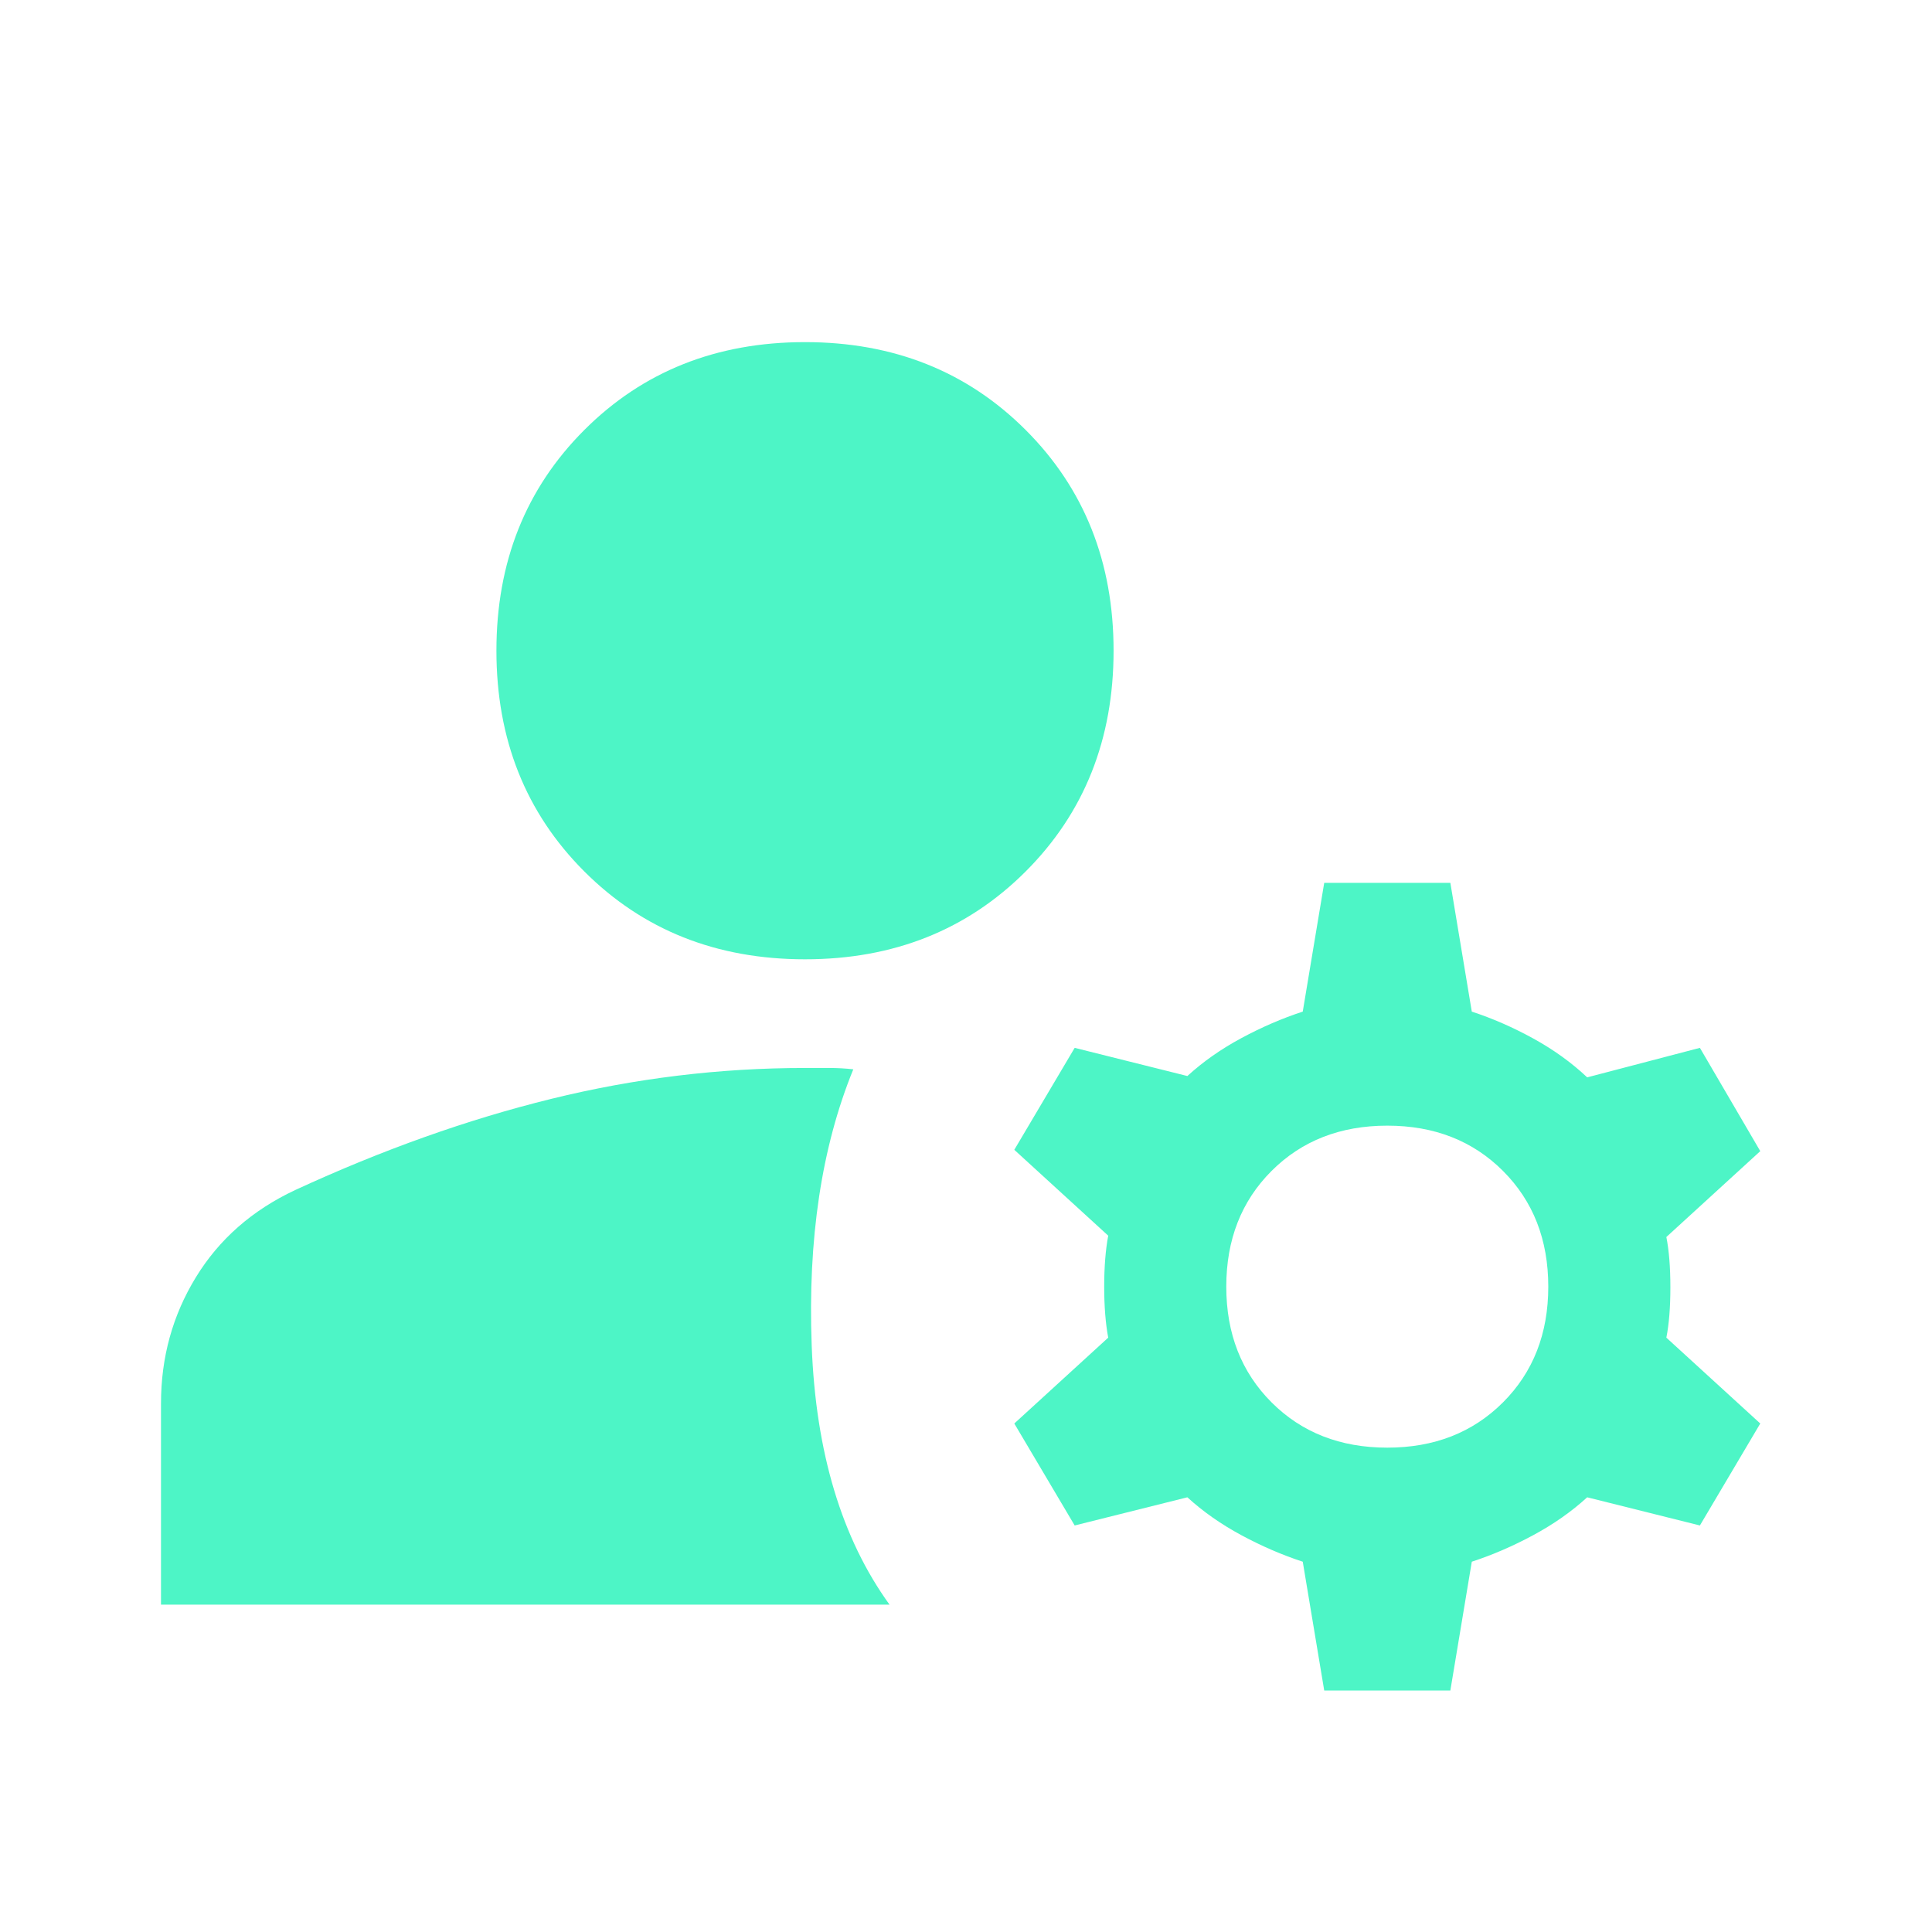
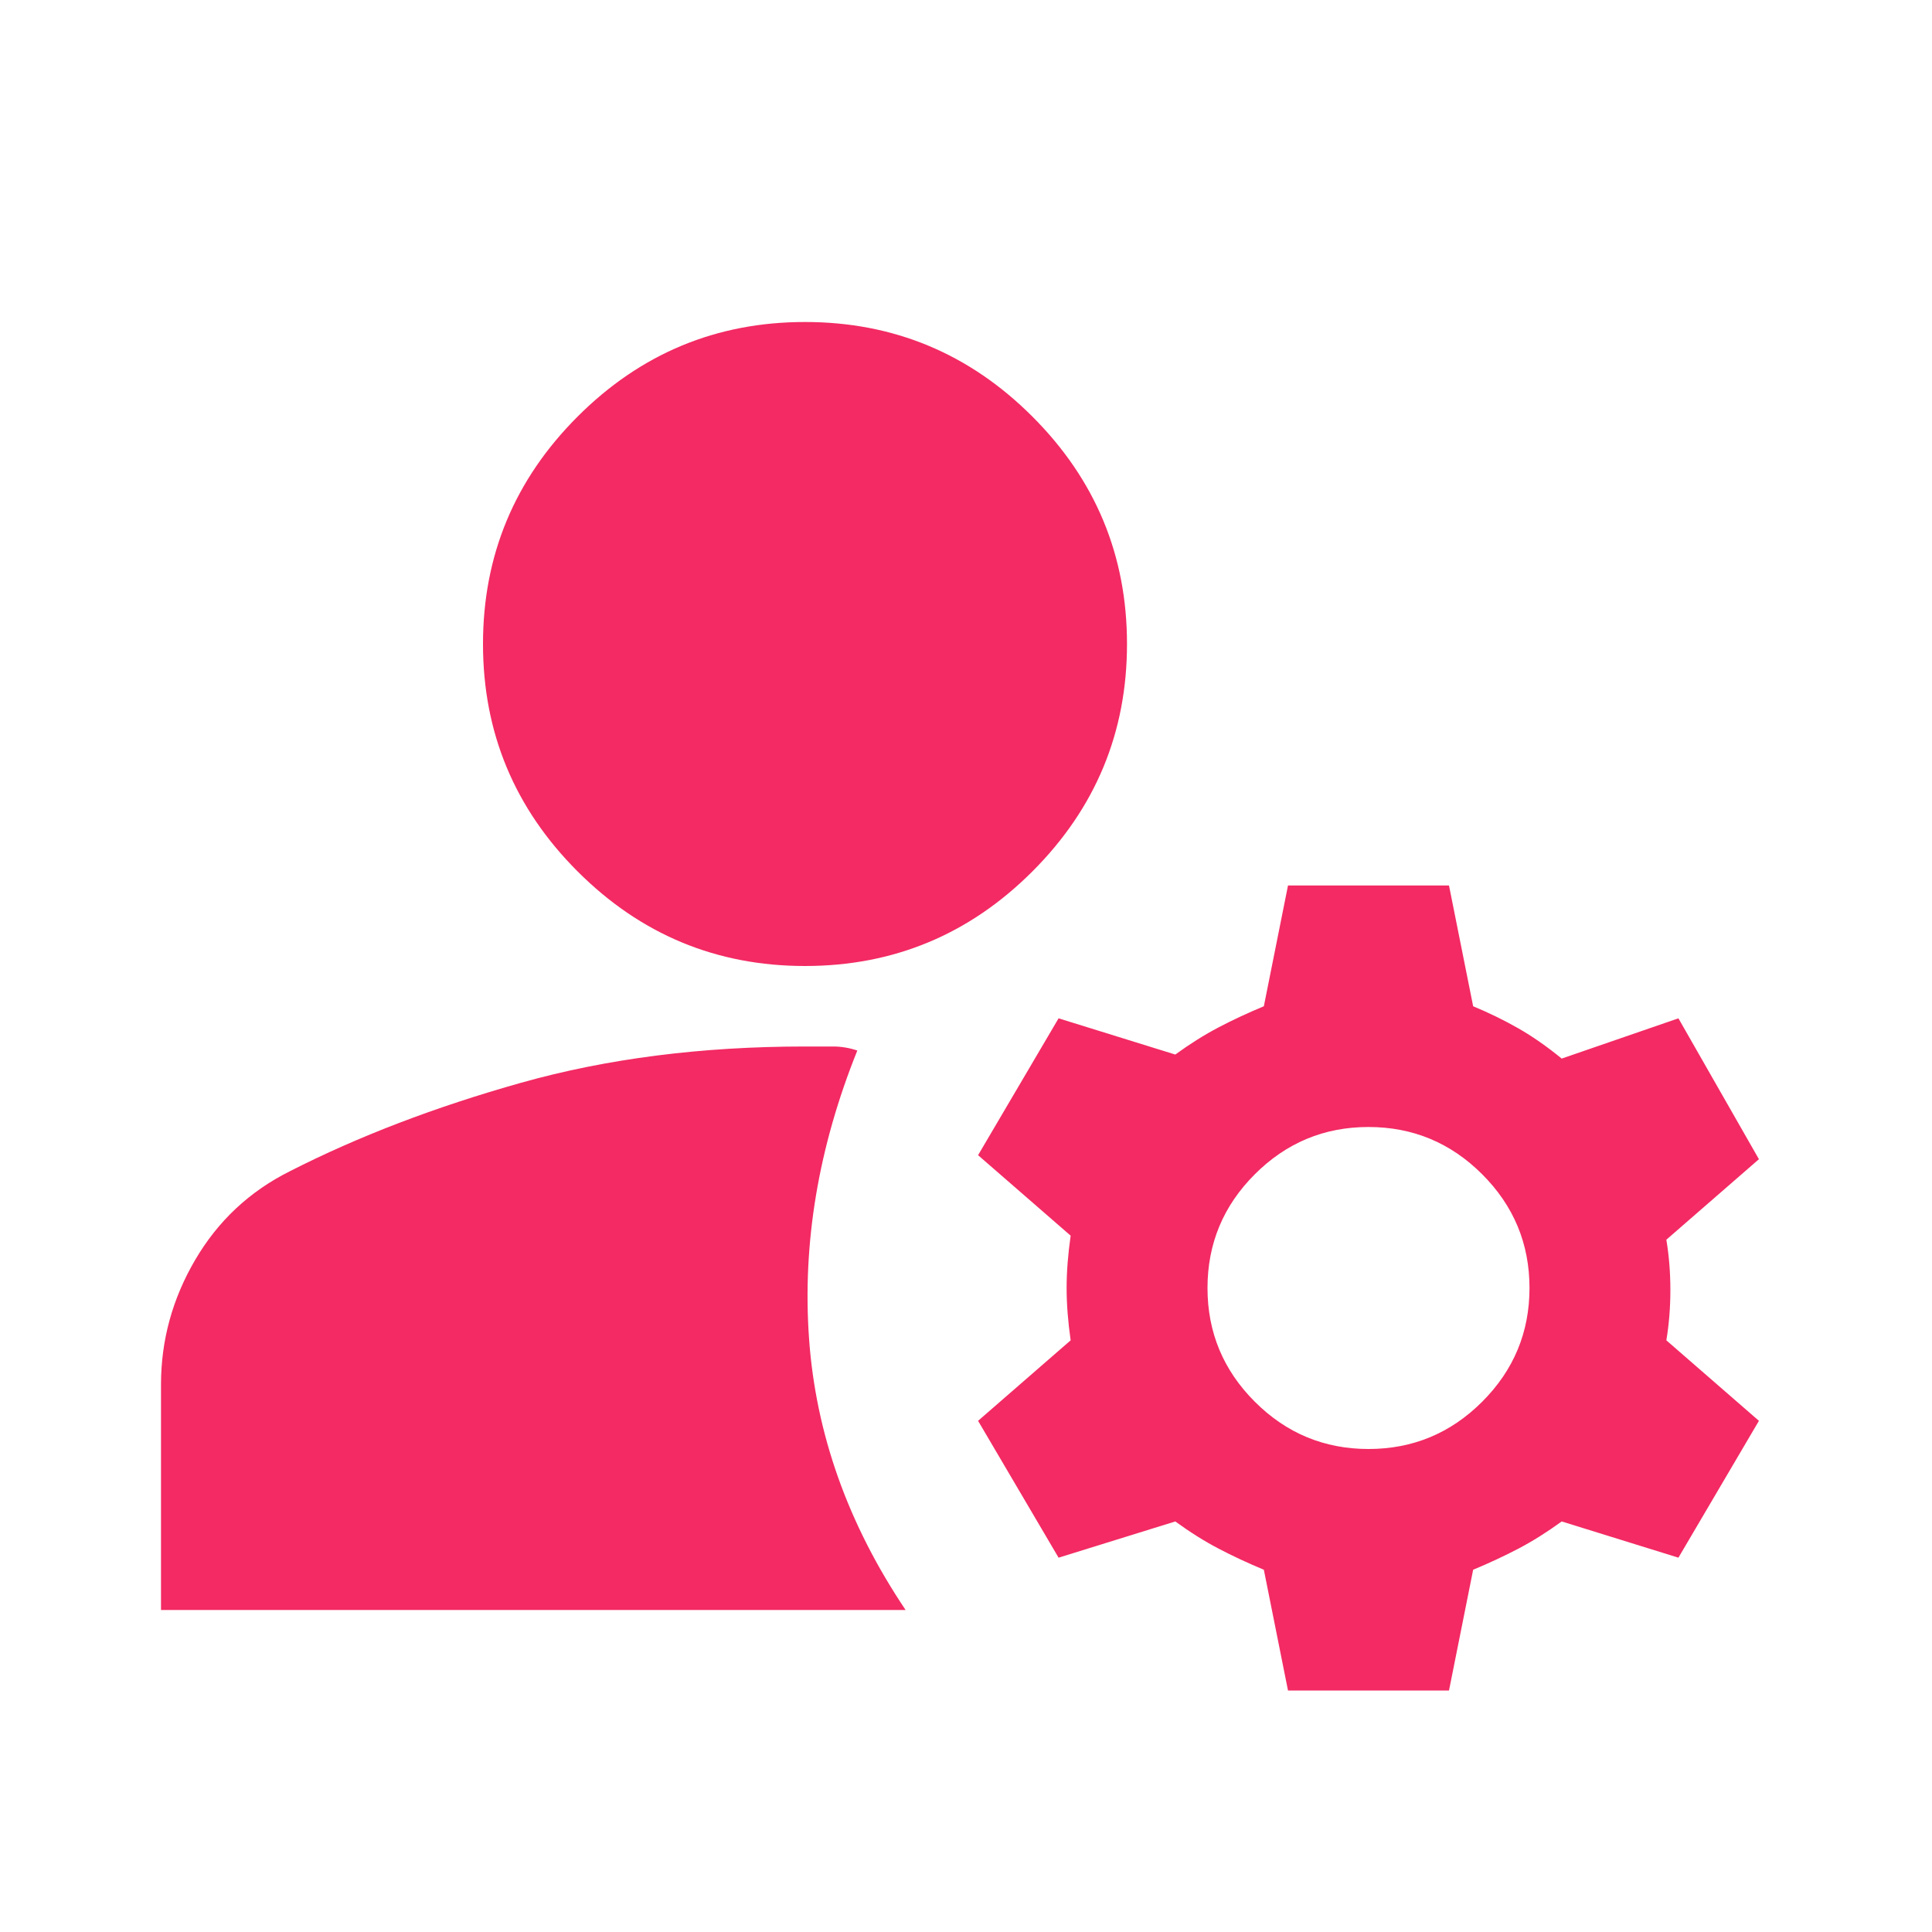
- <svg xmlns="http://www.w3.org/2000/svg" height="40px" viewBox="0 -960 960 960" width="40px" fill="#4DF5C6">
-   <path d="m658-120-10.67-64q-15.33-5-30.5-13.17Q601.67-205.33 590-216l-56 14-30-50.67 46.67-42.66q-2-10.67-2-25.34 0-14.66 2-25.33L504-388.67l30-50.66 56 14q11.67-10.67 26.83-18.84 15.17-8.16 30.5-13.16l10.67-64h62.67l10.66 64q15.34 5 30.5 13.33 15.17 8.33 26.84 19.33l56-14.66 30 51.33L828-345.33q2 10 2 25t-2 25l46.67 42.66-30 50.67-56-14q-11.67 10.67-26.84 18.83-15.16 8.17-30.5 13.17l-10.66 64H658ZM80-162.67v-100q0-34.33 17.33-62.66 17.34-28.34 49.34-43.34 65-30 127.33-45.33 62.33-15.33 126-15.33h12.33q5.67 0 11.67.66-23.67 58-20.67 137.34 3 79.33 38.67 128.66H80Zm609.33-78q35 0 57.5-22.5t22.5-57.5q0-35-22.5-57.5t-57.5-22.5q-35 0-57.5 22.5t-22.5 57.5q0 35 22.5 57.5t57.5 22.5ZM400-483.33q-66 0-109.67-43.67-43.66-43.67-43.66-109.67t43.66-109.66Q334-790 400-790t109.67 43.67q43.66 43.66 43.66 109.66T509.67-527Q466-483.33 400-483.33Z" />
+ <svg xmlns="http://www.w3.org/2000/svg" height="24px" viewBox="0 -960 960 960" width="24px" fill="#f32a63">
+   <path d="m640-120-12-60q-12-5-22.5-10.5T584-204l-58 18-40-68 46-40q-2-14-2-26t2-26l-46-40 40-68 58 18q11-8 21.5-13.5T628-460l12-60h80l12 60q12 5 22.5 11t21.5 15l58-20 40 70-46 40q2 12 2 25t-2 25l46 40-40 68-58-18q-11 8-21.5 13.5T732-180l-12 60h-80ZM80-160v-112q0-33 17-62t47-44q51-26 115-44t141-18h14q6 0 12 2-29 72-24 143t48 135H80Zm600-80q33 0 56.5-23.5T760-320q0-33-23.5-56.5T680-400q-33 0-56.5 23.5T600-320q0 33 23.5 56.5T680-240ZM400-480q-66 0-113-47t-47-113q0-66 47-113t113-47q66 0 113 47t47 113q0 66-47 113t-113 47Z" />
</svg>
